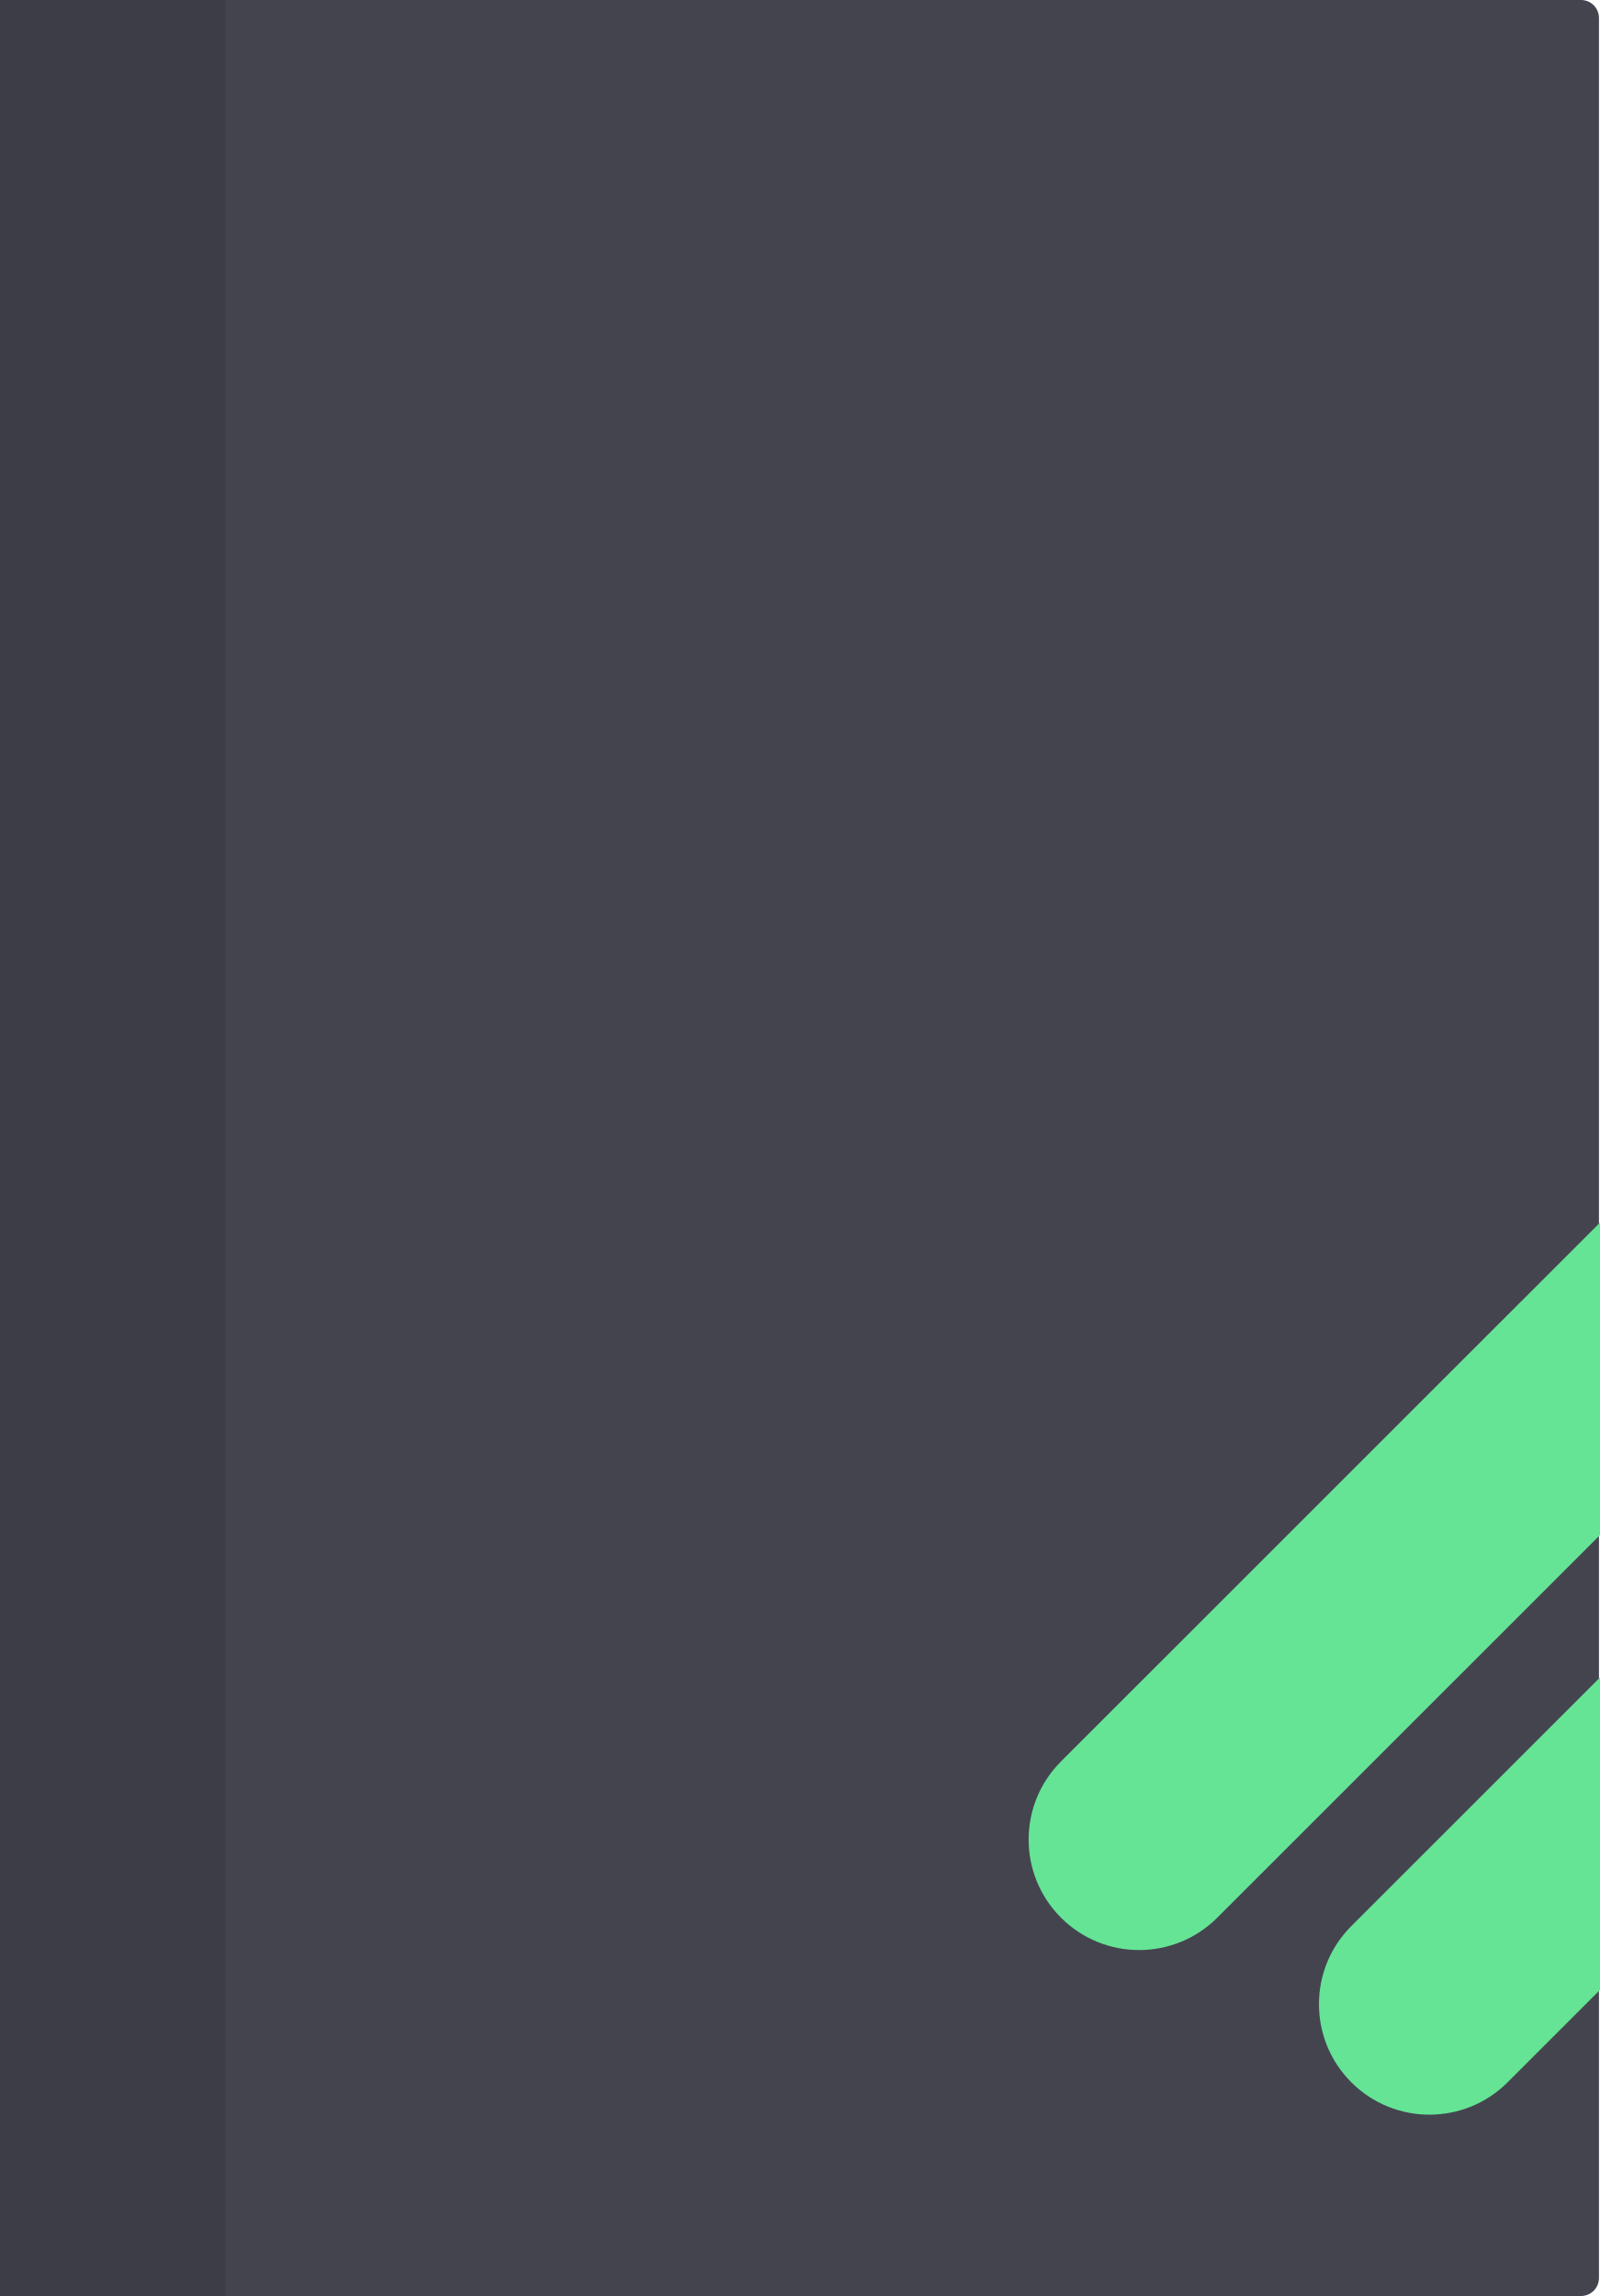
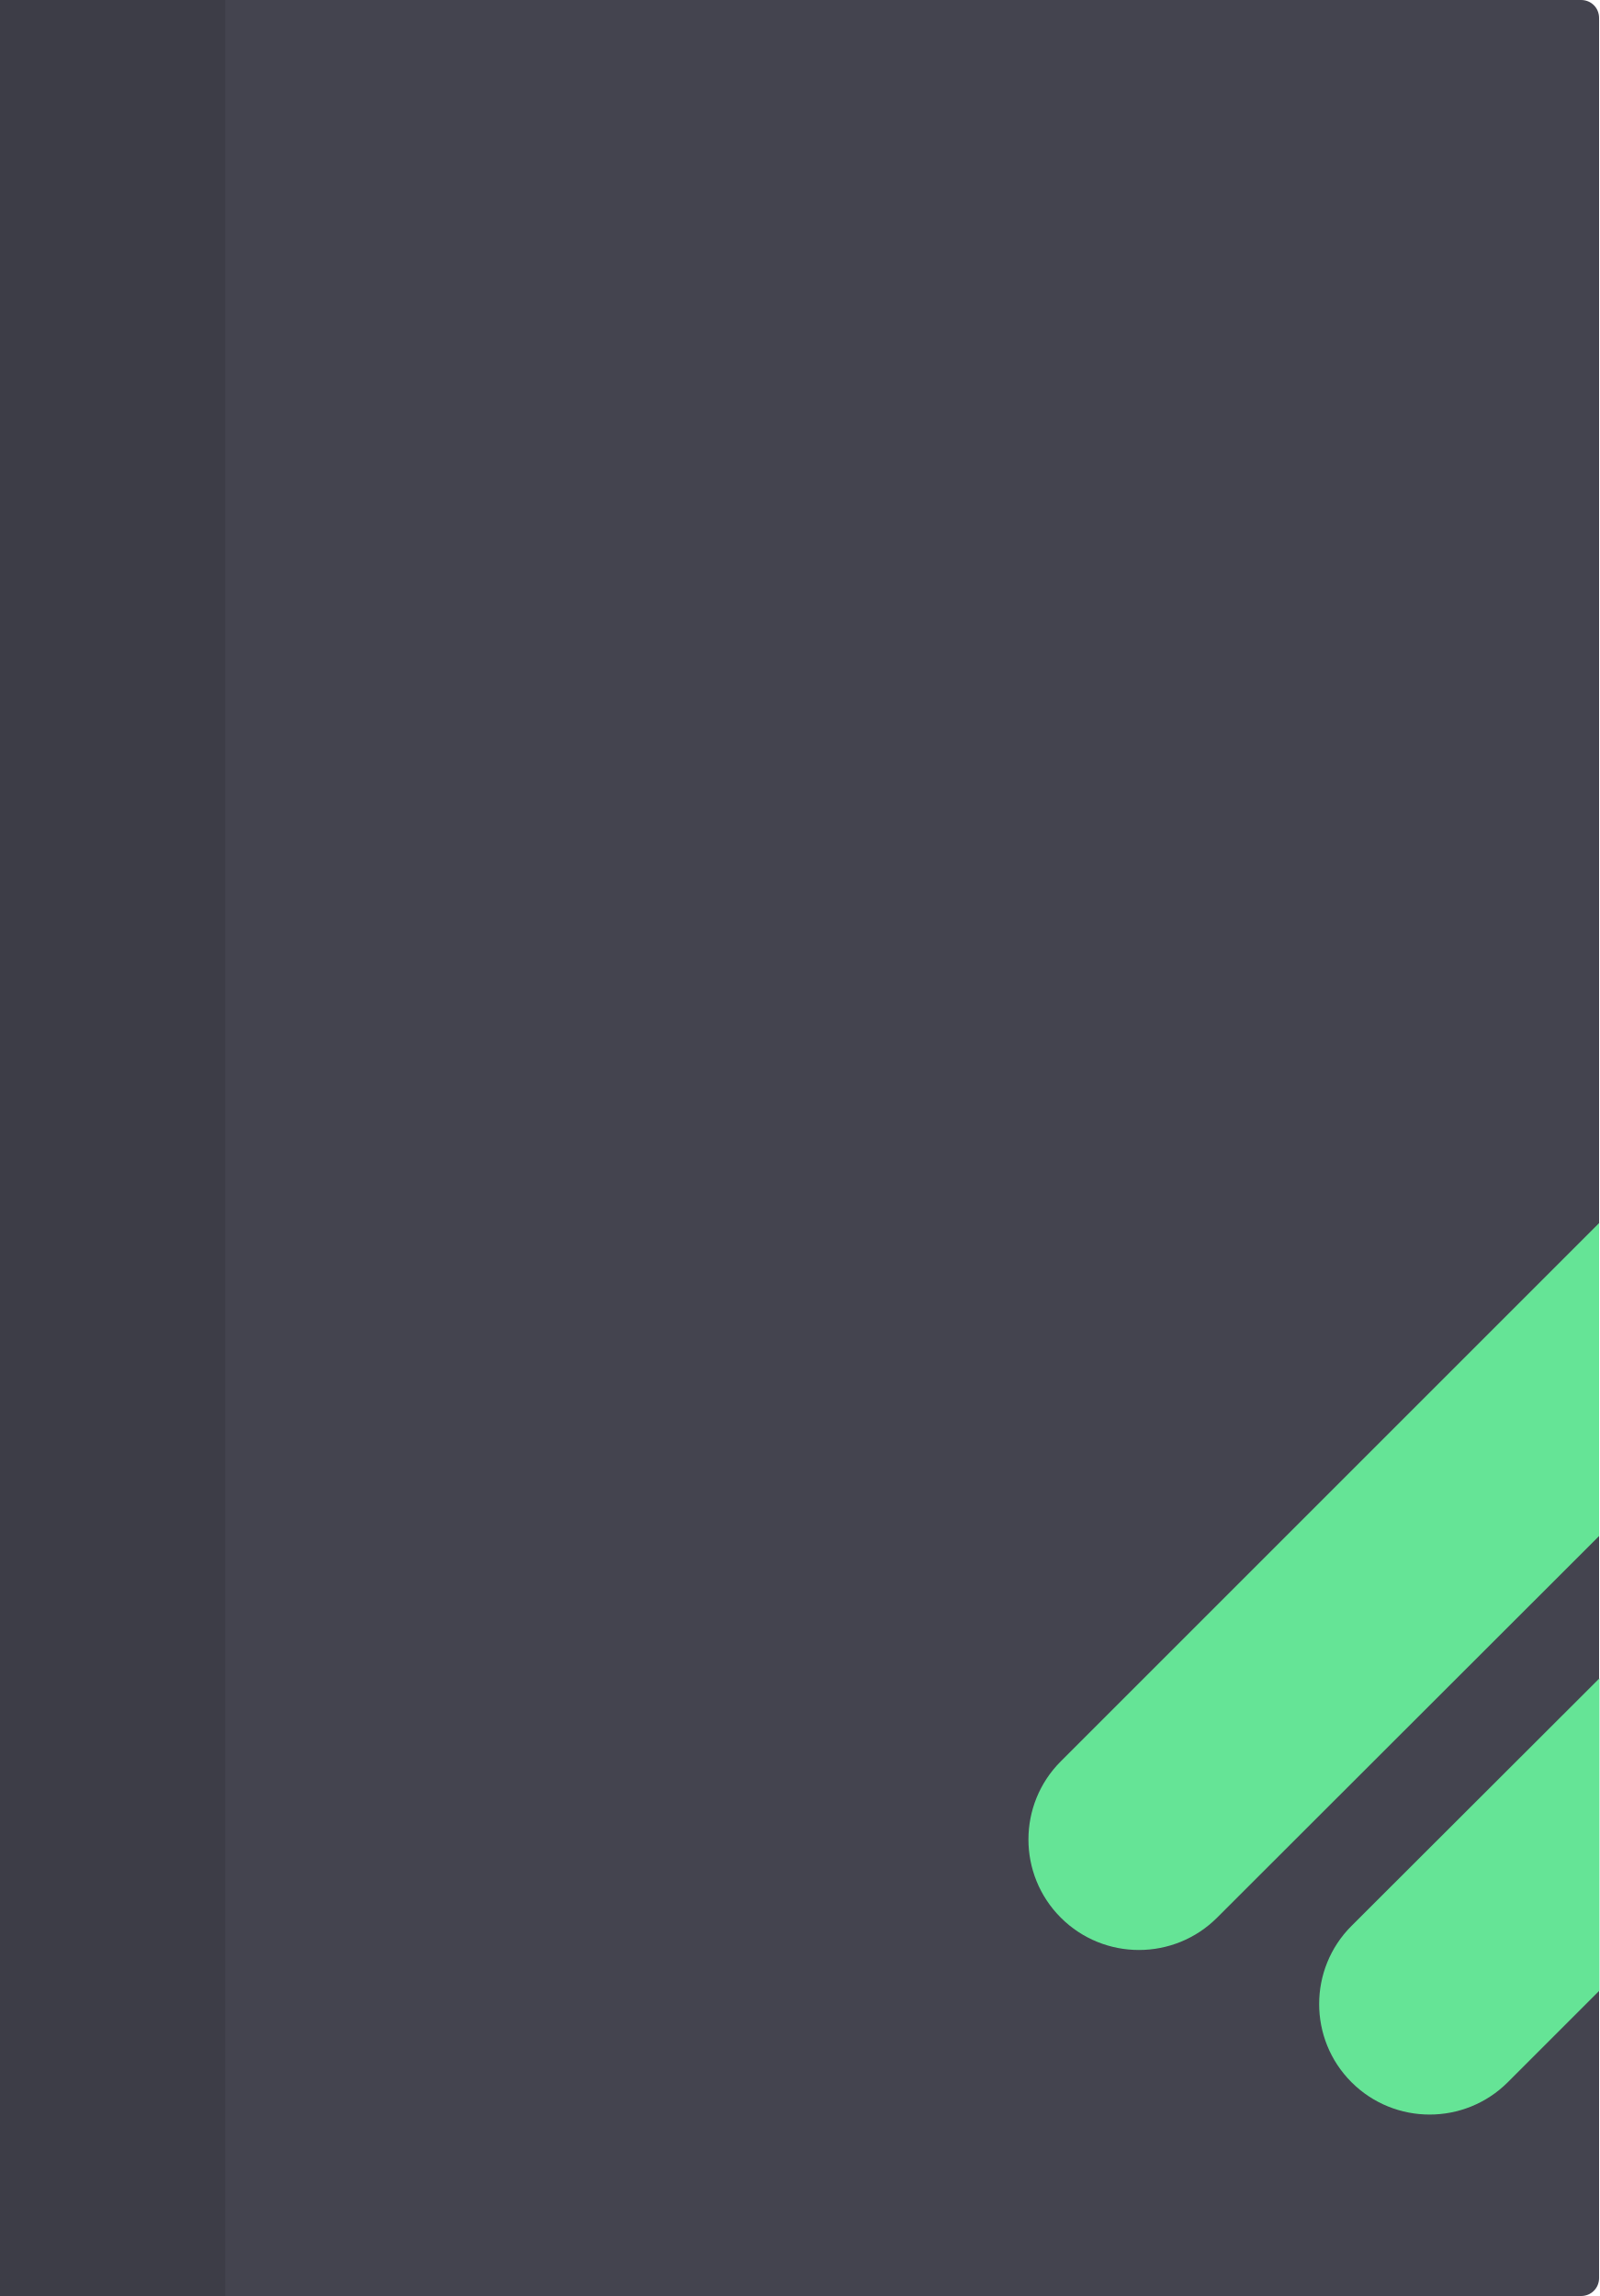
- <svg xmlns="http://www.w3.org/2000/svg" id="book" width="445" height="639" viewBox="0 0 445 639">
-   <defs>
-     <style>
-       .cls-1 {
-         fill: #44444f;
-       }
- 
-       .cls-2 {
-         fill: #65e496;
-         fill-rule: evenodd;
-       }
- 
-       .cls-3 {
-         fill: #3d3d47;
-       }
-     </style>
-   </defs>
-   <rect id="book-2" data-name="book" class="cls-1" width="444.969" height="639" rx="5" ry="5" />
-   <path id="Rectangle_10_copy" data-name="Rectangle 10 copy" class="cls-2" d="M376.051,536.046L541.47,370.655a30.747,30.747,0,0,1,43.486,43.479L419.537,579.526A30.747,30.747,0,1,1,376.051,536.046Z" />
-   <path id="Rectangle_10_copy_2" data-name="Rectangle 10 copy 2" class="cls-2" d="M295.258,490.231L460.677,324.84a30.747,30.747,0,0,1,43.486,43.479L338.745,533.71A30.747,30.747,0,1,1,295.258,490.231Z" />
-   <rect class="cls-3" width="62.719" height="639" />
+ <svg xmlns="http://www.w3.org/2000/svg" version="1.1" id="book" x="0px" y="0px" viewBox="0 0 445 639" style="enable-background:new 0 0 445 639;" xml:space="preserve">
+   <style type="text/css">
+ 	.st0{fill:#44444F;}
+ 	.st1{fill-rule:evenodd;clip-rule:evenodd;fill:#65E496;}
+ 	.st2{fill:#3D3D47;}
+ </style>
+   <g>
+     <g>
+       <path id="book-2" class="st0" d="M5,0h435c2.8,0,5,2.2,5,5v629c0,2.8-2.2,5-5,5H5c-2.8,0-5-2.2-5-5V5C0,2.2,2.2,0,5,0z" />
+       <path id="Rectangle_10_copy_10_" class="st1" d="M445,467.1L445,467.1" />
+       <path id="Rectangle_10_copy_11_" class="st1" d="M445,467.1L445,467.1" />
+       <path id="Rectangle_10_copy_6_" class="st1" d="M445.1,554l-25.5,25.5c-12,12-31.5,12-43.5,0c-12-12-12-31.5,0-43.5l0,0l69-68.9" />
+       <path id="Rectangle_10_copy_5_" class="st1" d="M445.6,553.5l-0.5,0.5" />
+       <path id="Rectangle_10_copy_3_" class="st1" d="M446.7,552.4l-1.1,1.1" />
+       <path id="Rectangle_10_copy_2_12_" class="st1" d="M445.1,340.5l0.8-0.8" />
+       <path id="Rectangle_10_copy_2_10_" class="st1" d="M445,427.5L338.7,533.7c-12,12-31.5,12-43.5,0c-12-12-12-31.5,0-43.5    l149.8-149.8" />
+     </g>
+     <rect class="st2" width="62.7" height="639" />
+   </g>
</svg>
